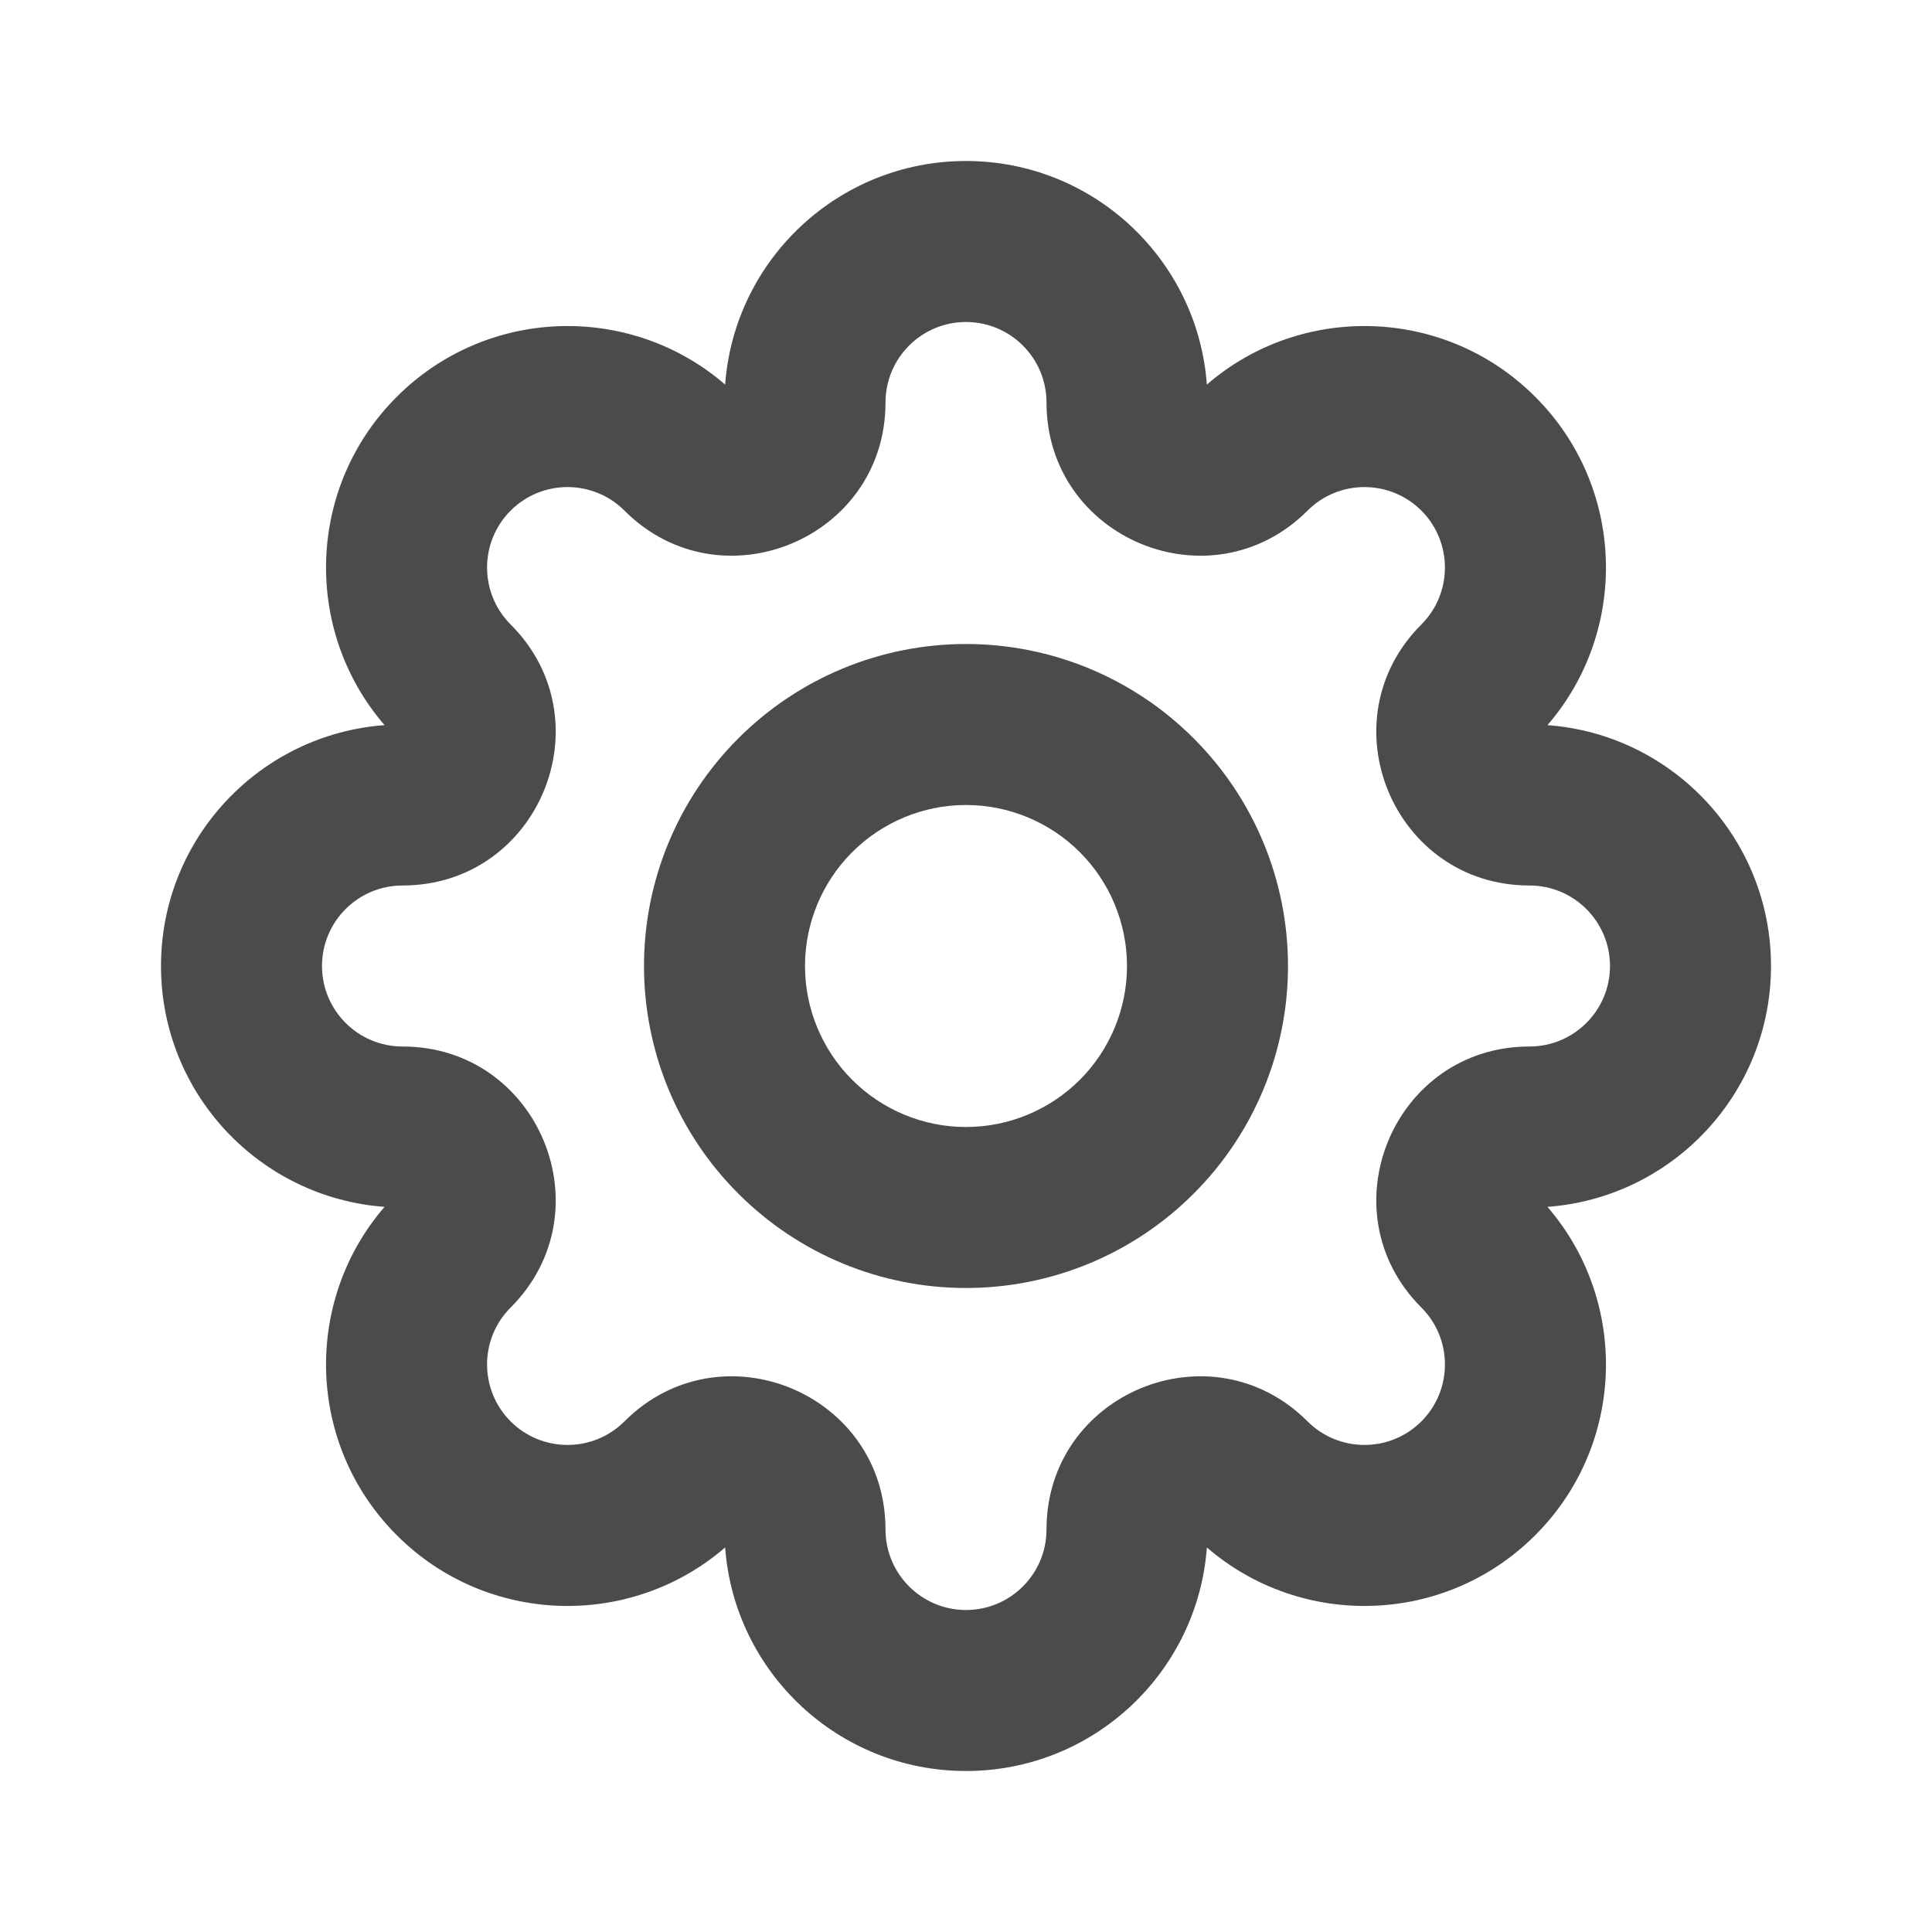
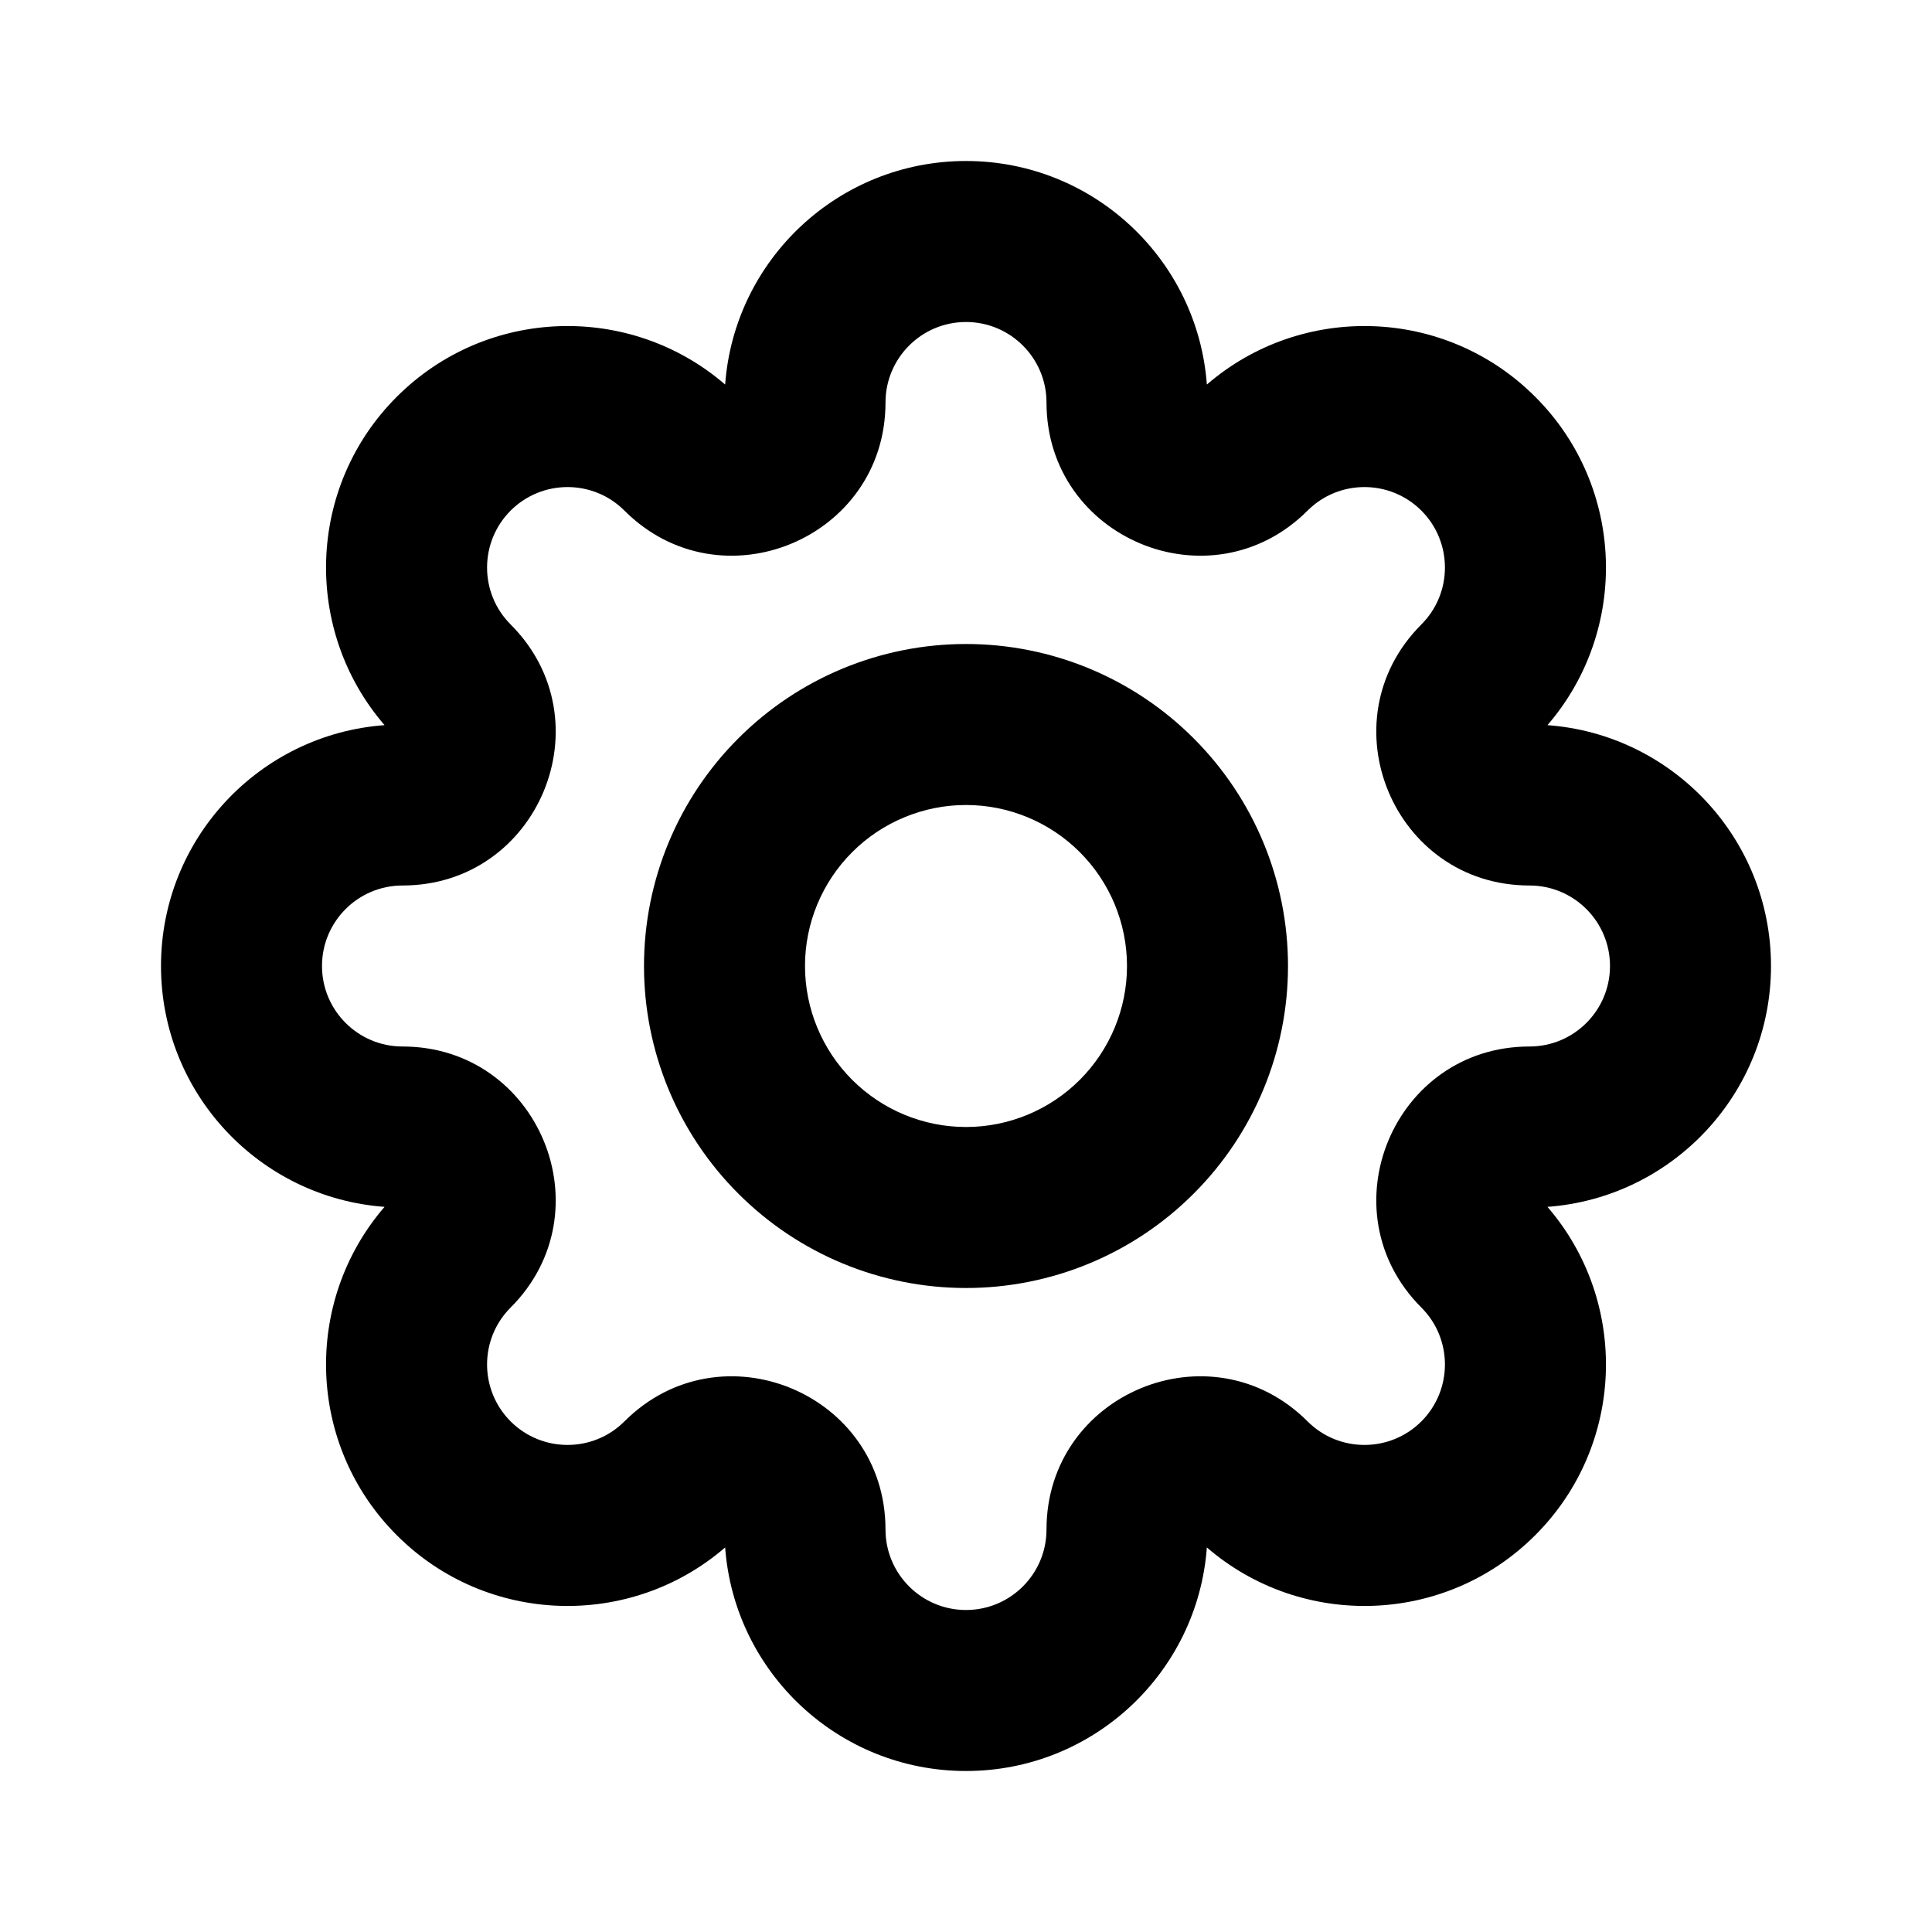
<svg xmlns="http://www.w3.org/2000/svg" width="24" height="24" viewBox="0 0 24 24" fill="none">
-   <path d="M12 4C11.448 4 11 4.448 11 5C11 6.692 8.954 7.54 7.757 6.343C7.367 5.953 6.734 5.953 6.343 6.343C5.953 6.734 5.953 7.367 6.343 7.757C7.54 8.954 6.692 11 5 11C4.448 11 4 11.448 4 12C4 12.552 4.448 13 5 13C6.692 13 7.54 15.046 6.343 16.243C5.953 16.633 5.953 17.266 6.343 17.657C6.734 18.047 7.367 18.047 7.757 17.657C8.954 16.46 11 17.308 11 19C11 19.552 11.448 20 12 20C12.552 20 13 19.552 13 19C13 17.308 15.046 16.46 16.243 17.657C16.633 18.047 17.266 18.047 17.657 17.657C18.047 17.266 18.047 16.633 17.657 16.243C16.46 15.046 17.308 13 19 13C19.552 13 20 12.552 20 12C20 11.448 19.552 11 19 11C17.308 11 16.46 8.954 17.657 7.757C18.047 7.367 18.047 6.734 17.657 6.343C17.266 5.953 16.633 5.953 16.243 6.343C15.046 7.54 13 6.692 13 5C13 4.448 12.552 4 12 4ZM9.008 4.777C9.122 3.224 10.418 2 12 2C13.582 2 14.878 3.224 14.992 4.777C16.17 3.76 17.953 3.81 19.071 4.929C20.19 6.047 20.24 7.83 19.223 9.008C20.776 9.122 22 10.418 22 12C22 13.582 20.776 14.878 19.223 14.992C20.24 16.17 20.19 17.953 19.071 19.071C17.953 20.19 16.171 20.24 14.992 19.223C14.878 20.776 13.582 22 12 22C10.418 22 9.122 20.776 9.008 19.223C7.83 20.24 6.047 20.19 4.929 19.071C3.81 17.953 3.76 16.17 4.777 14.992C3.224 14.878 2 13.582 2 12C2 10.418 3.224 9.122 4.777 9.008C3.76 7.83 3.81 6.047 4.929 4.929C6.048 3.81 7.83 3.76 9.008 4.777Z" fill="#4B4B4B" />
-   <path d="M12 10C11.47 10 10.961 10.211 10.586 10.586C10.211 10.961 10 11.47 10 12C10 12.53 10.211 13.039 10.586 13.414C10.961 13.789 11.47 14 12 14C12.53 14 13.039 13.789 13.414 13.414C13.789 13.039 14 12.53 14 12C14 11.47 13.789 10.961 13.414 10.586C13.039 10.211 12.53 10 12 10ZM9.172 9.172C9.922 8.421 10.939 8 12 8C13.061 8 14.078 8.421 14.828 9.172C15.579 9.922 16 10.939 16 12C16 13.061 15.579 14.078 14.828 14.828C14.078 15.579 13.061 16 12 16C10.939 16 9.922 15.579 9.172 14.828C8.421 14.078 8 13.061 8 12C8 10.939 8.421 9.922 9.172 9.172Z" fill="#4B4B4B" />
+   <path d="M12 4C11.448 4 11 4.448 11 5C11 6.692 8.954 7.54 7.757 6.343C7.367 5.953 6.734 5.953 6.343 6.343C5.953 6.734 5.953 7.367 6.343 7.757C7.54 8.954 6.692 11 5 11C4.448 11 4 11.448 4 12C4 12.552 4.448 13 5 13C6.692 13 7.54 15.046 6.343 16.243C5.953 16.633 5.953 17.266 6.343 17.657C6.734 18.047 7.367 18.047 7.757 17.657C8.954 16.46 11 17.308 11 19C11 19.552 11.448 20 12 20C12.552 20 13 19.552 13 19C13 17.308 15.046 16.46 16.243 17.657C16.633 18.047 17.266 18.047 17.657 17.657C18.047 17.266 18.047 16.633 17.657 16.243C16.46 15.046 17.308 13 19 13C19.552 13 20 12.552 20 12C20 11.448 19.552 11 19 11C17.308 11 16.46 8.954 17.657 7.757C18.047 7.367 18.047 6.734 17.657 6.343C17.266 5.953 16.633 5.953 16.243 6.343C15.046 7.54 13 6.692 13 5C13 4.448 12.552 4 12 4ZM9.008 4.777C9.122 3.224 10.418 2 12 2C13.582 2 14.878 3.224 14.992 4.777C16.17 3.76 17.953 3.81 19.071 4.929C20.19 6.047 20.24 7.83 19.223 9.008C20.776 9.122 22 10.418 22 12C22 13.582 20.776 14.878 19.223 14.992C20.24 16.17 20.19 17.953 19.071 19.071C17.953 20.19 16.171 20.24 14.992 19.223C14.878 20.776 13.582 22 12 22C10.418 22 9.122 20.776 9.008 19.223C7.83 20.24 6.047 20.19 4.929 19.071C3.81 17.953 3.76 16.17 4.777 14.992C3.224 14.878 2 13.582 2 12C2 10.418 3.224 9.122 4.777 9.008C3.76 7.83 3.81 6.047 4.929 4.929C6.048 3.81 7.83 3.76 9.008 4.777Z" fill="currentColor" />
+   <path d="M12 10C11.47 10 10.961 10.211 10.586 10.586C10.211 10.961 10 11.47 10 12C10 12.53 10.211 13.039 10.586 13.414C10.961 13.789 11.47 14 12 14C12.53 14 13.039 13.789 13.414 13.414C13.789 13.039 14 12.53 14 12C14 11.47 13.789 10.961 13.414 10.586C13.039 10.211 12.53 10 12 10ZM9.172 9.172C9.922 8.421 10.939 8 12 8C13.061 8 14.078 8.421 14.828 9.172C15.579 9.922 16 10.939 16 12C16 13.061 15.579 14.078 14.828 14.828C14.078 15.579 13.061 16 12 16C10.939 16 9.922 15.579 9.172 14.828C8.421 14.078 8 13.061 8 12C8 10.939 8.421 9.922 9.172 9.172Z" fill="currentColor" />
</svg>
